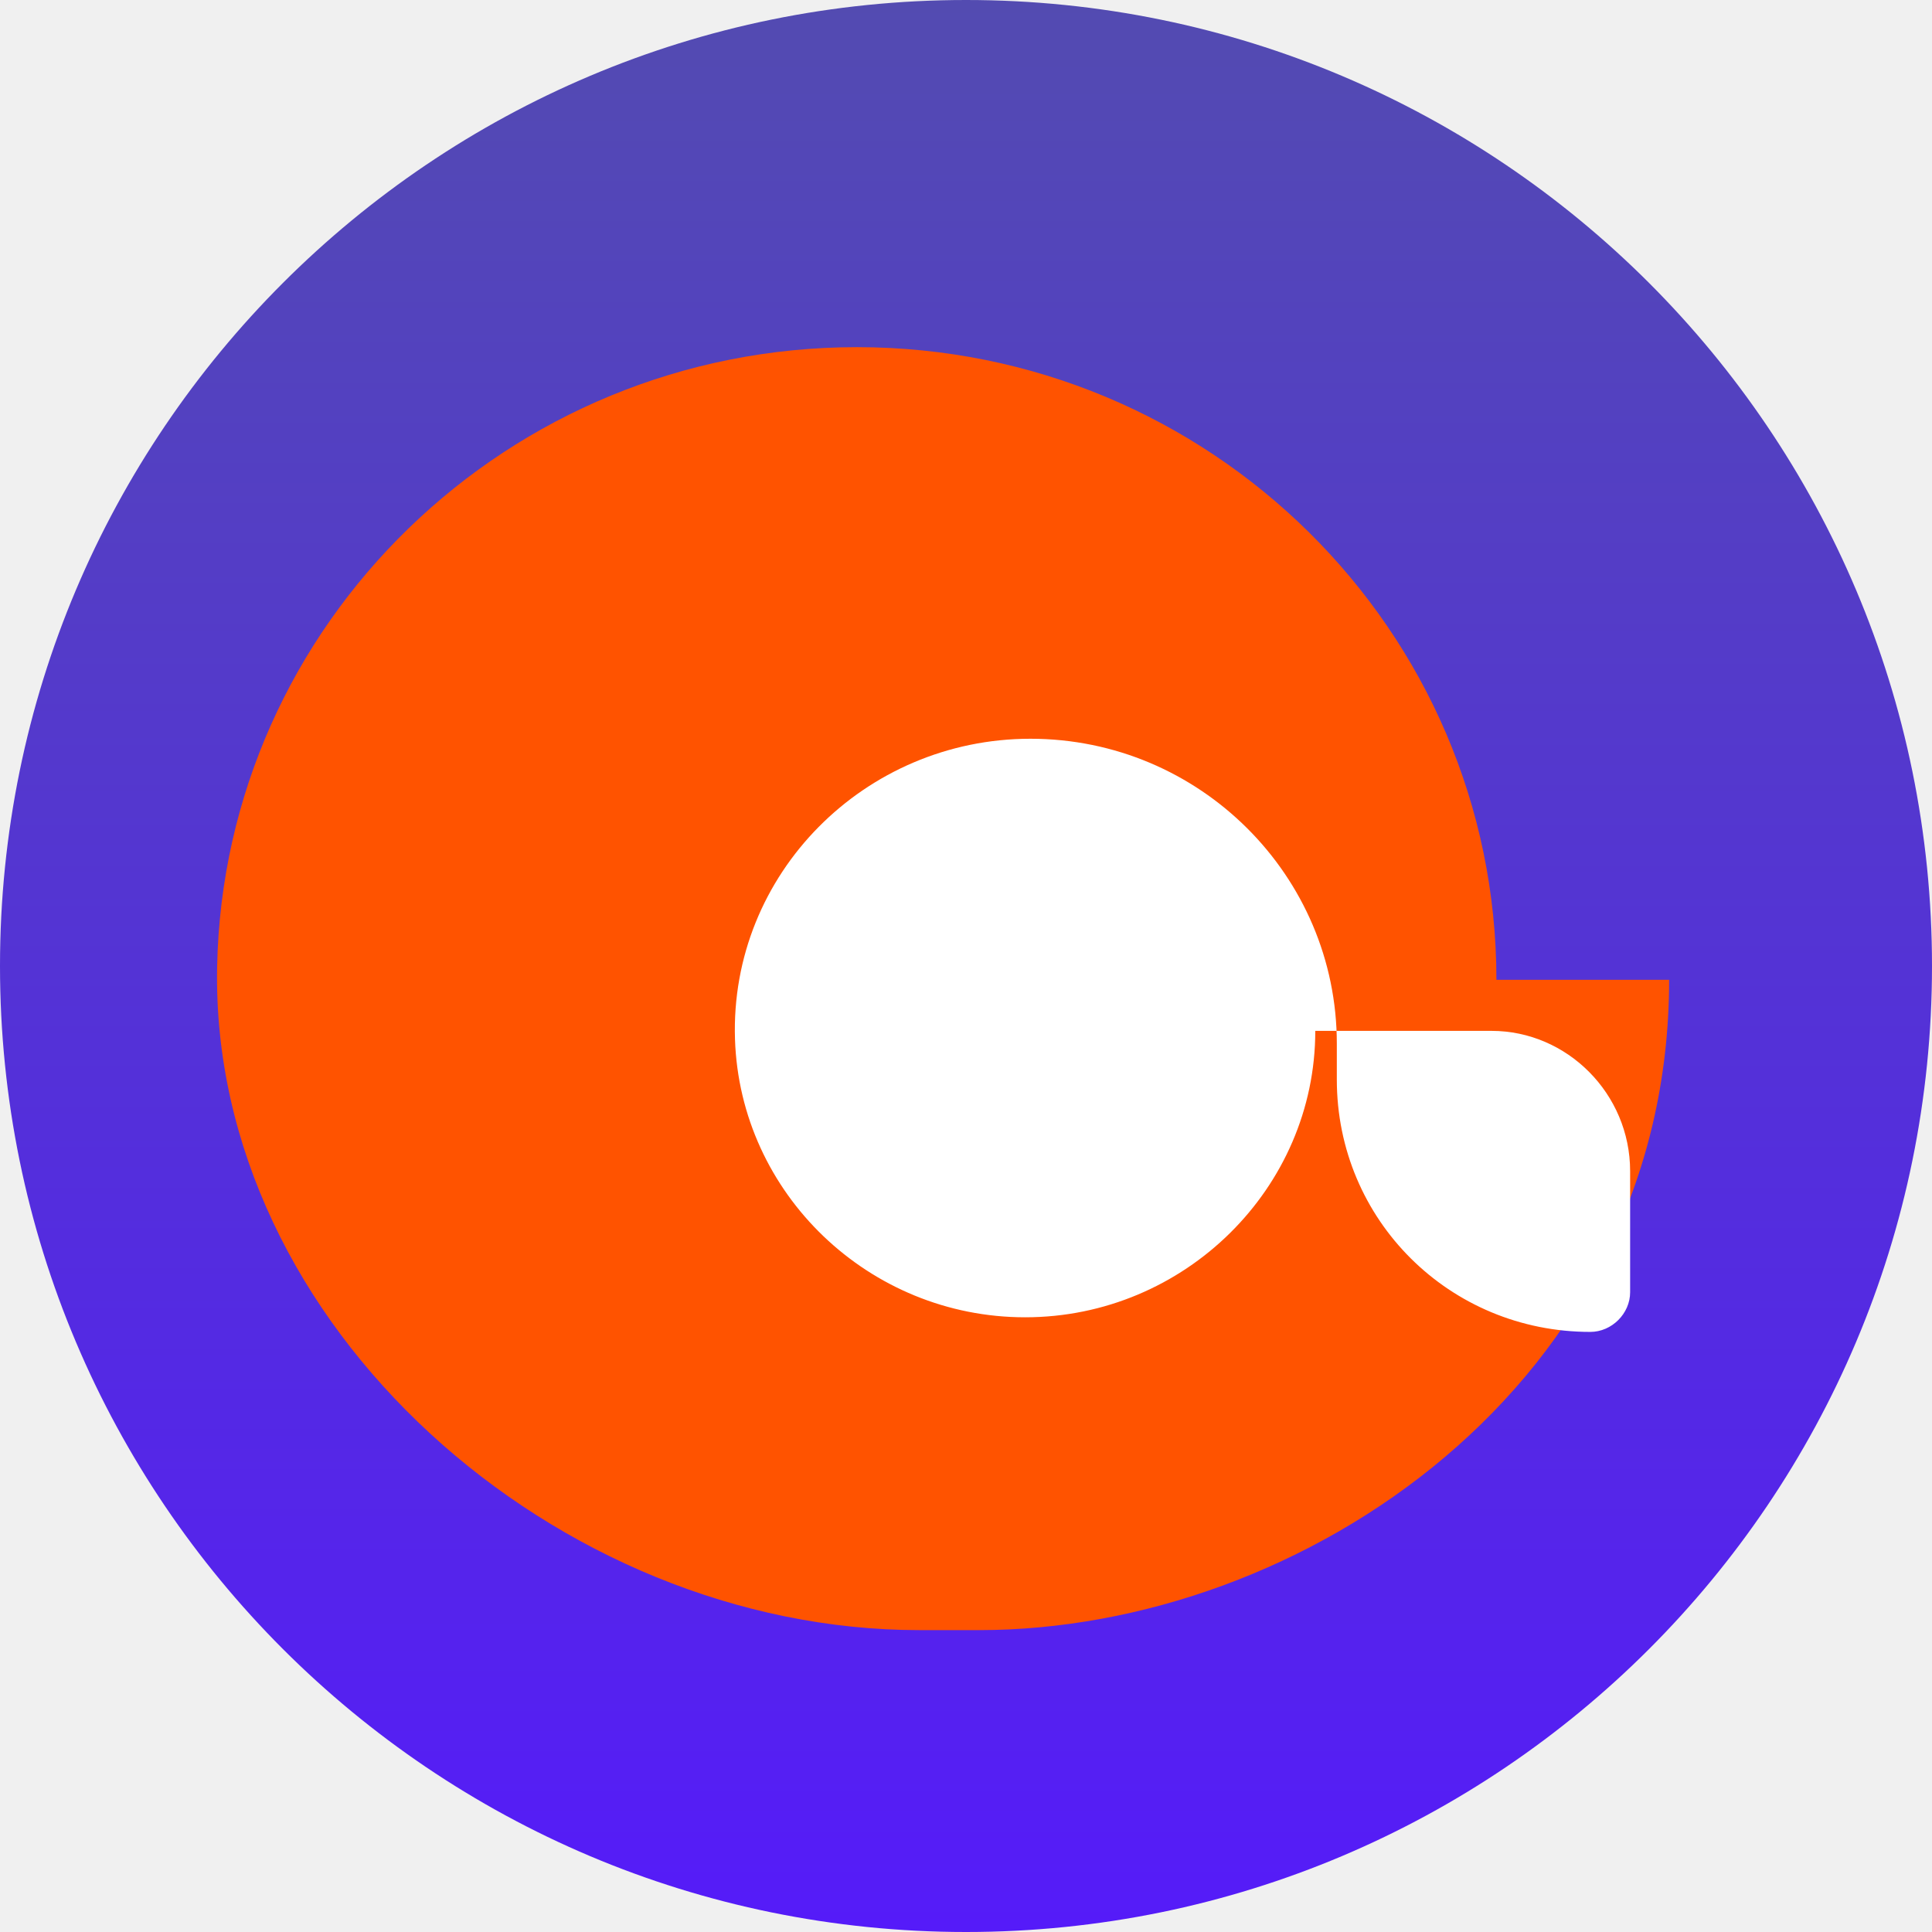
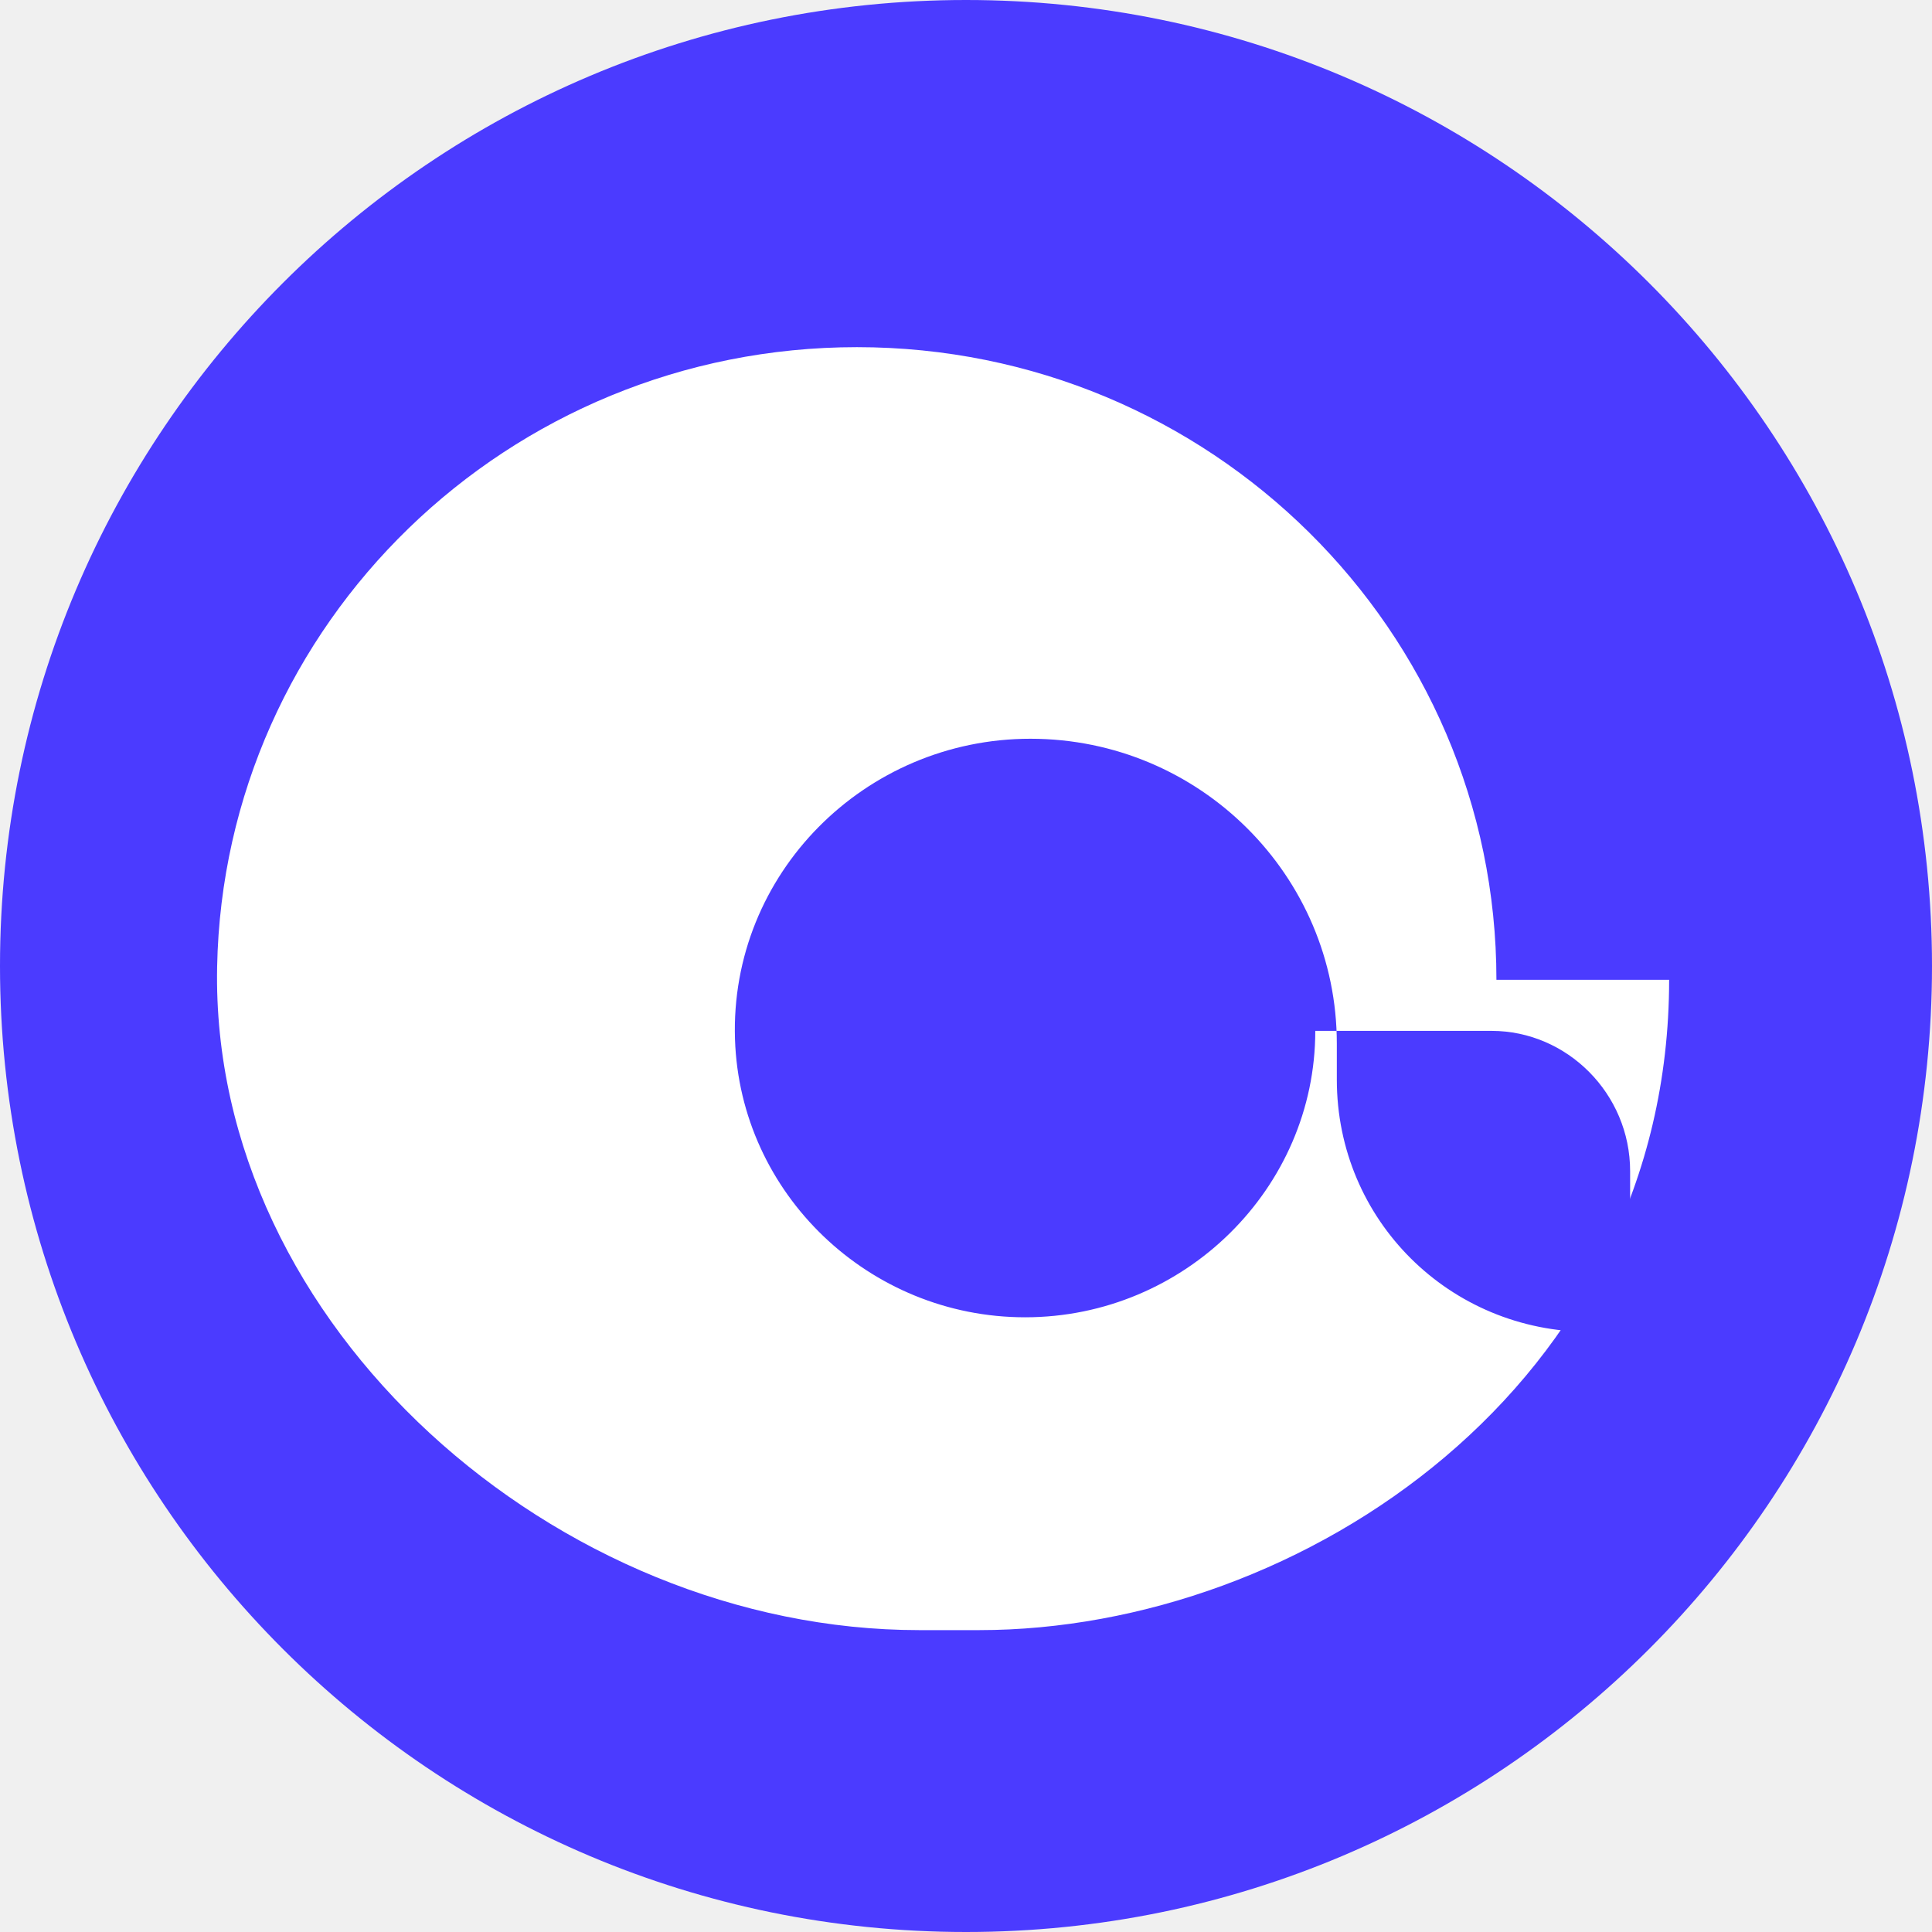
<svg xmlns="http://www.w3.org/2000/svg" width="128" height="128" viewBox="0 0 128 128" fill="none">
-   <rect width="128" height="128" rx="64" fill="url(#paint0_linear)" />
-   <path d="M110.584 64.914H99.142C99.142 41.765 80.173 23 56.772 23C33.661 23 14.825 41.306 14.385 64.058C13.925 87.874 36.931 108 60.903 108H64.867C86.226 108 110.584 91.767 110.584 64.914Z" fill="url(#paint1_linear)" />
-   <path d="M98.823 68.298H87.141C87.141 78.721 78.478 87.274 67.917 87.274C57.573 87.274 49.025 79.078 48.695 68.846C48.345 57.905 57.292 48.944 68.267 48.944C79.483 48.944 88.568 58.015 88.568 69.138V71.527C88.568 80.819 96.031 88.242 105.361 88.242C106.782 88.242 108 87.03 108 85.615V77.593C108 72.454 103.816 68.298 98.823 68.298Z" fill="white" />
-   <defs>
-     <linearGradient id="paint0_linear" x1="64" y1="0" x2="64" y2="128" gradientUnits="userSpaceOnUse">
-       <stop stop-color="#534BB1" />
-       <stop offset="1" stop-color="#551BF9" />
-     </linearGradient>
-     <linearGradient id="paint1_linear" x1="62.484" y1="23" x2="62.484" y2="108" gradientUnits="userSpaceOnUse">
-       <stop stop-color="#FF5300" />
-       <stop offset="1" stop-color="#FF5300" />
-     </linearGradient>
-   </defs>
+   <rect width="128" height="128" rx="64" fill="#4B3BFF" />
+   <path d="M110.584 64.914H99.142C99.142 41.765 80.173 23 56.772 23C33.661 23 14.825 41.306 14.385 64.058C13.925 87.874 36.931 108 60.903 108H64.867C86.226 108 110.584 91.767 110.584 64.914Z" fill="#FFFFFF" />
+   <path d="M98.823 68.298H87.141C87.141 78.721 78.478 87.274 67.917 87.274C57.573 87.274 49.025 79.078 48.695 68.846C48.345 57.905 57.292 48.944 68.267 48.944C79.483 48.944 88.568 58.015 88.568 69.138V71.527C88.568 80.819 96.031 88.242 105.361 88.242C106.782 88.242 108 87.03 108 85.615V77.593C108 72.454 103.816 68.298 98.823 68.298Z" fill="#4B3BFF" />
</svg>
